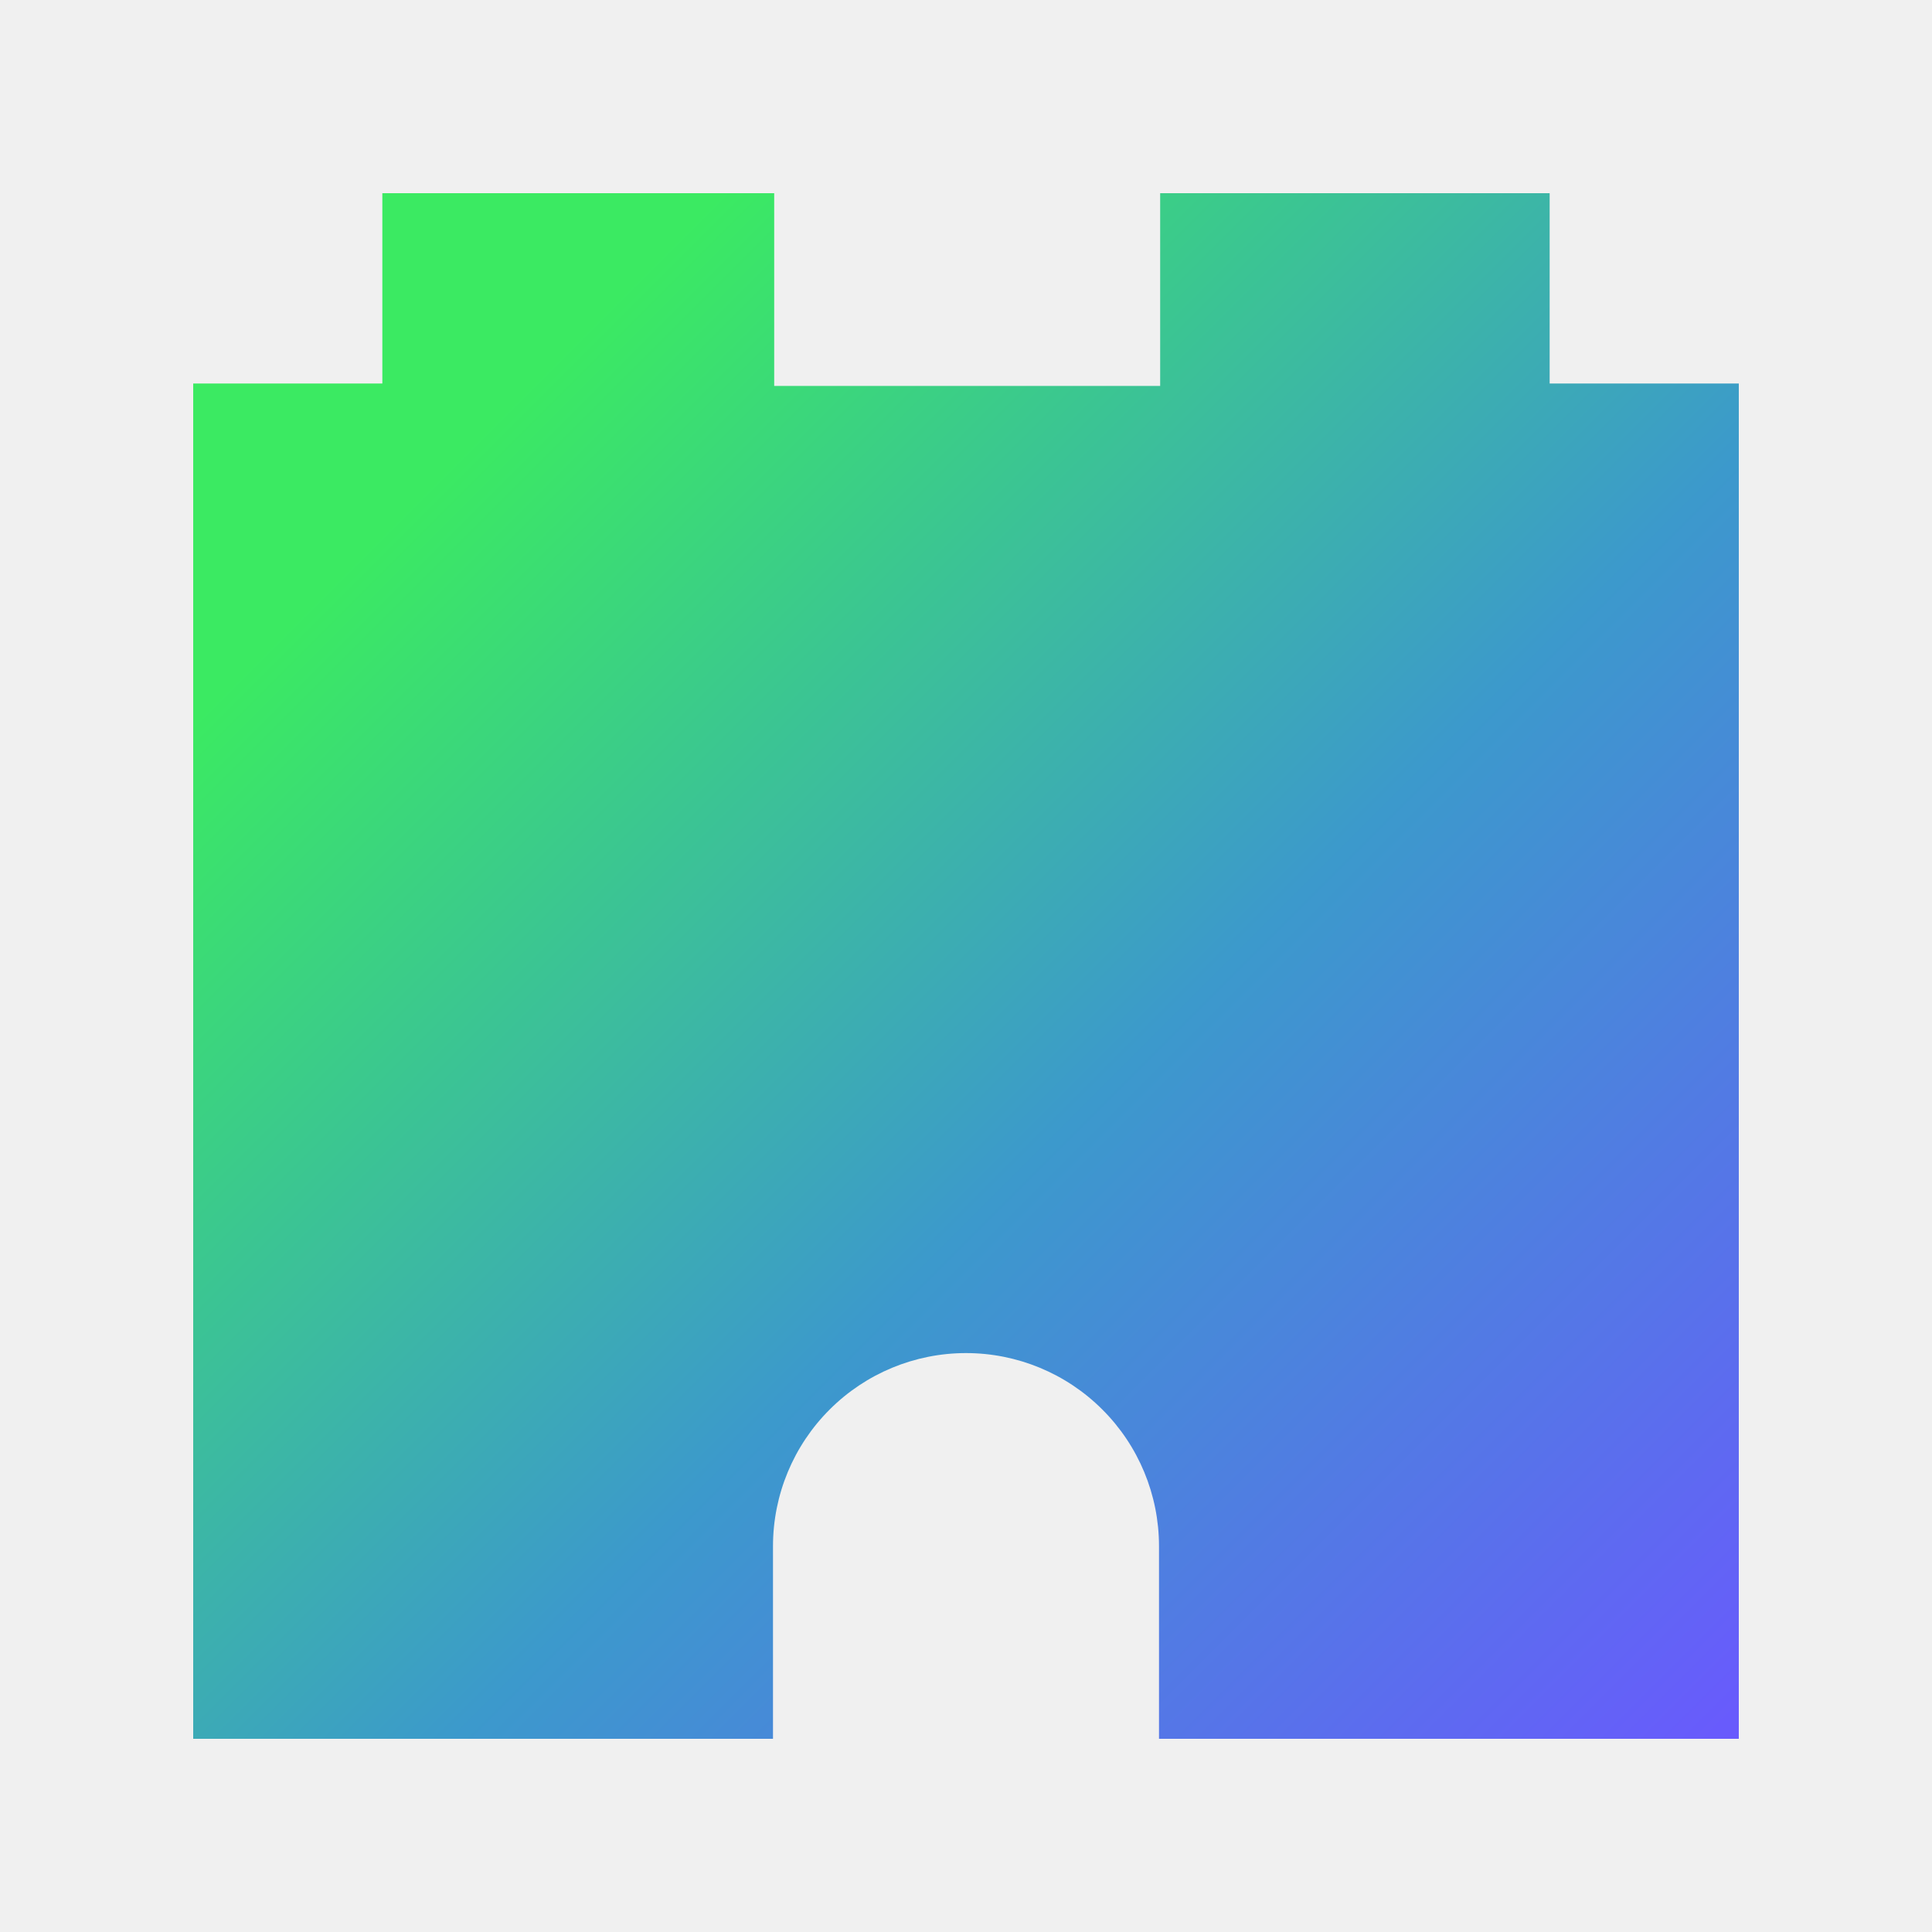
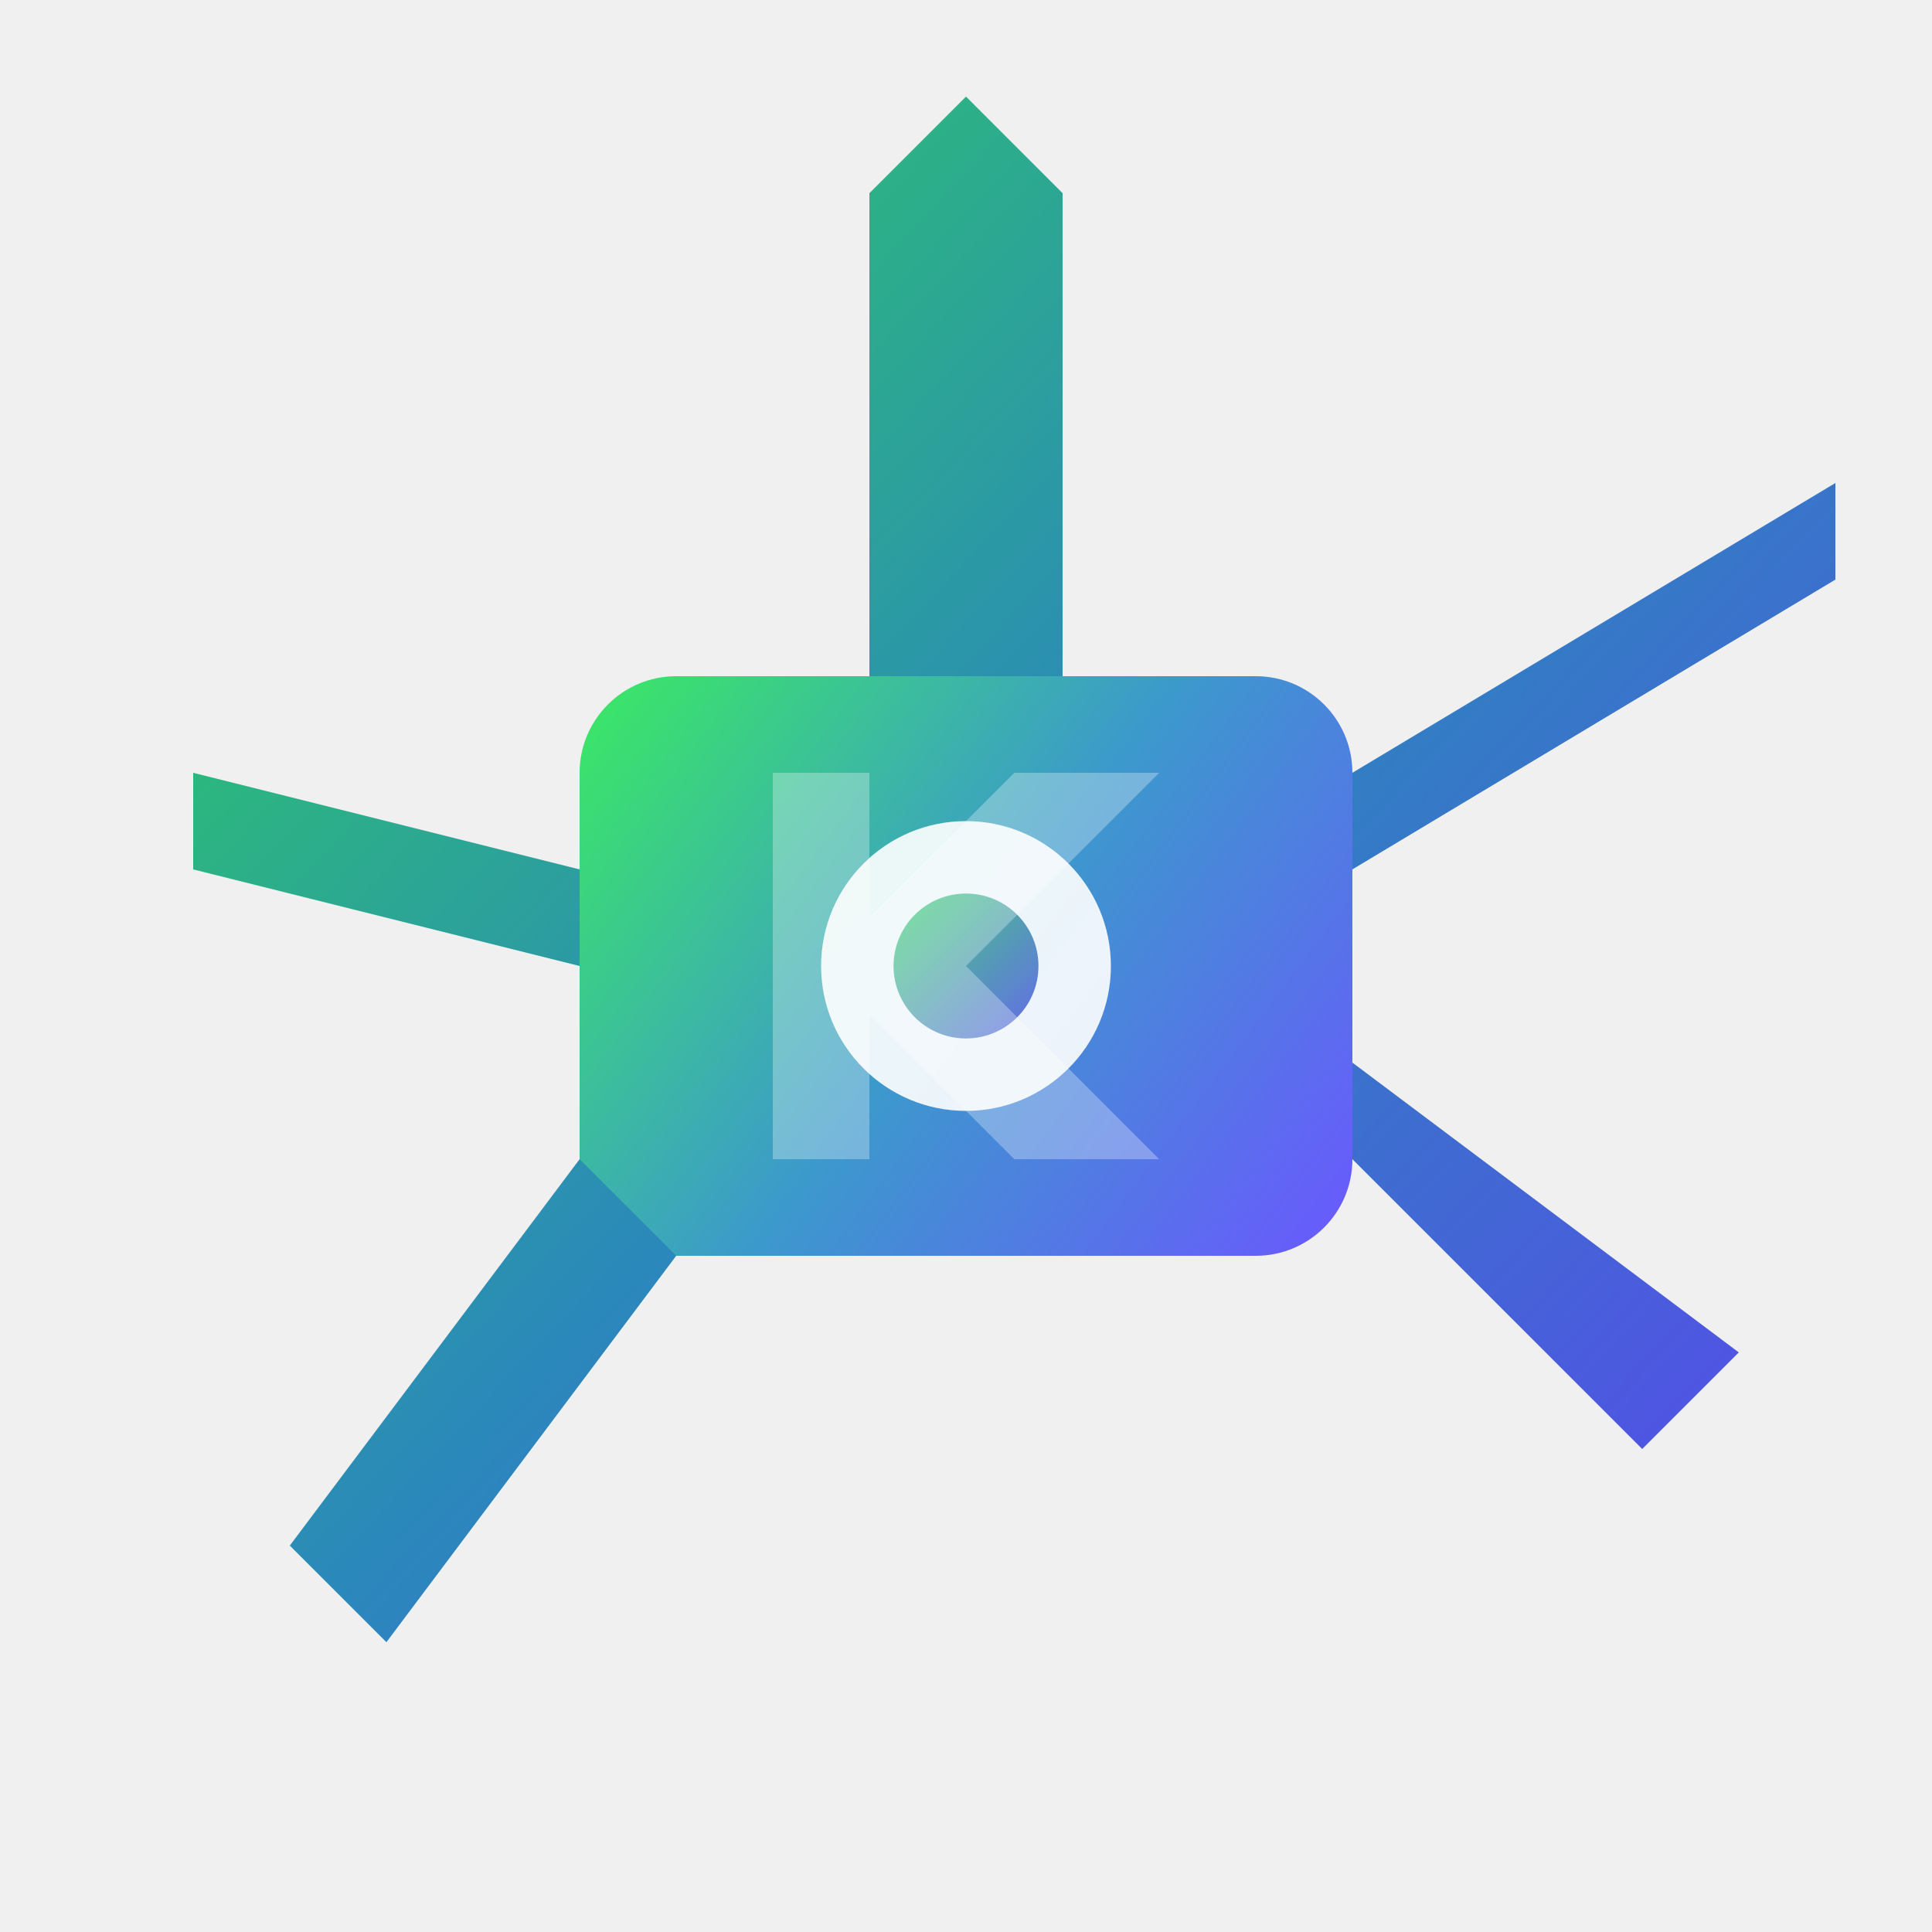
<svg xmlns="http://www.w3.org/2000/svg" width="40" height="40" viewBox="0 0 40 40" fill="none">
-   <path d="M32.084 7.94V4H24.02V7.99H16.029V4H7.916V7.94H4V36H16.004V32.005C16.006 30.946 16.427 29.931 17.177 29.183C17.926 28.434 18.941 28.014 20 28.014C21.059 28.014 22.074 28.434 22.823 29.183C23.573 29.931 23.994 30.946 23.996 32.005V36H36V7.94H32.084Z" fill="url(#paint0_linear)" />
+   <rect x="12" y="14" width="16" height="12" rx="2" fill="url(#paint0_linear)" />
+   <path d="M28 16 L38 10 L38 12 L28 18 Z" fill="url(#paint1_linear)" />
+   <path d="M18 14 L18 4 L20 2 L22 4 L22 14 Z" fill="url(#paint1_linear)" />
+   <path d="M28 22 L36 28 L34 30 L28 24 Z" fill="url(#paint1_linear)" />
+   <path d="M12 18 L4 16 L4 18 L12 20 Z" fill="url(#paint1_linear)" />
+   <path d="M12 24 L6 32 L8 34 L14 26 Z" fill="url(#paint1_linear)" />
+   <circle cx="20" cy="20" r="3" fill="#FFFFFF" fill-opacity="0.9" />
+   <circle cx="20" cy="20" r="1.5" fill="url(#paint2_linear)" />
+   <path d="M16 16 L16 24 L18 24 L18 21 L21 24 L24 24 L20 20 L24 16 L21 16 L18 19 L18 16 Z" fill="#FFFFFF" fill-opacity="0.3" />
  <defs>
-     <linearGradient id="paint0_linear" x1="2.942" y1="4.9" x2="37.777" y2="39.734" gradientUnits="userSpaceOnUse">
-       <stop offset="0.159" stop-color="#3BEA62" />
-       <stop offset="0.54" stop-color="#3C99CC" />
-       <stop offset="0.937" stop-color="#6B57FF" />
+     <linearGradient id="paint0_linear" x1="12" y1="14" x2="28" y2="26" gradientUnits="userSpaceOnUse">
+       <stop offset="0" stop-color="#3BEA62" />
+       <stop offset="0.5" stop-color="#3C99CC" />
+       <stop offset="1" stop-color="#6B57FF" />
+     </linearGradient>
+     <linearGradient id="paint1_linear" x1="4" y1="2" x2="38" y2="34" gradientUnits="userSpaceOnUse">
+       <stop offset="0" stop-color="#2DD853" />
+       <stop offset="0.5" stop-color="#2B88BB" />
+       <stop offset="1" stop-color="#5A46EE" />
+     </linearGradient>
+     <linearGradient id="paint2_linear" x1="18" y1="18" x2="22" y2="22" gradientUnits="userSpaceOnUse">
+       <stop offset="0" stop-color="#3BEA62" />
+       <stop offset="1" stop-color="#6B57FF" />
    </linearGradient>
  </defs>
</svg>
